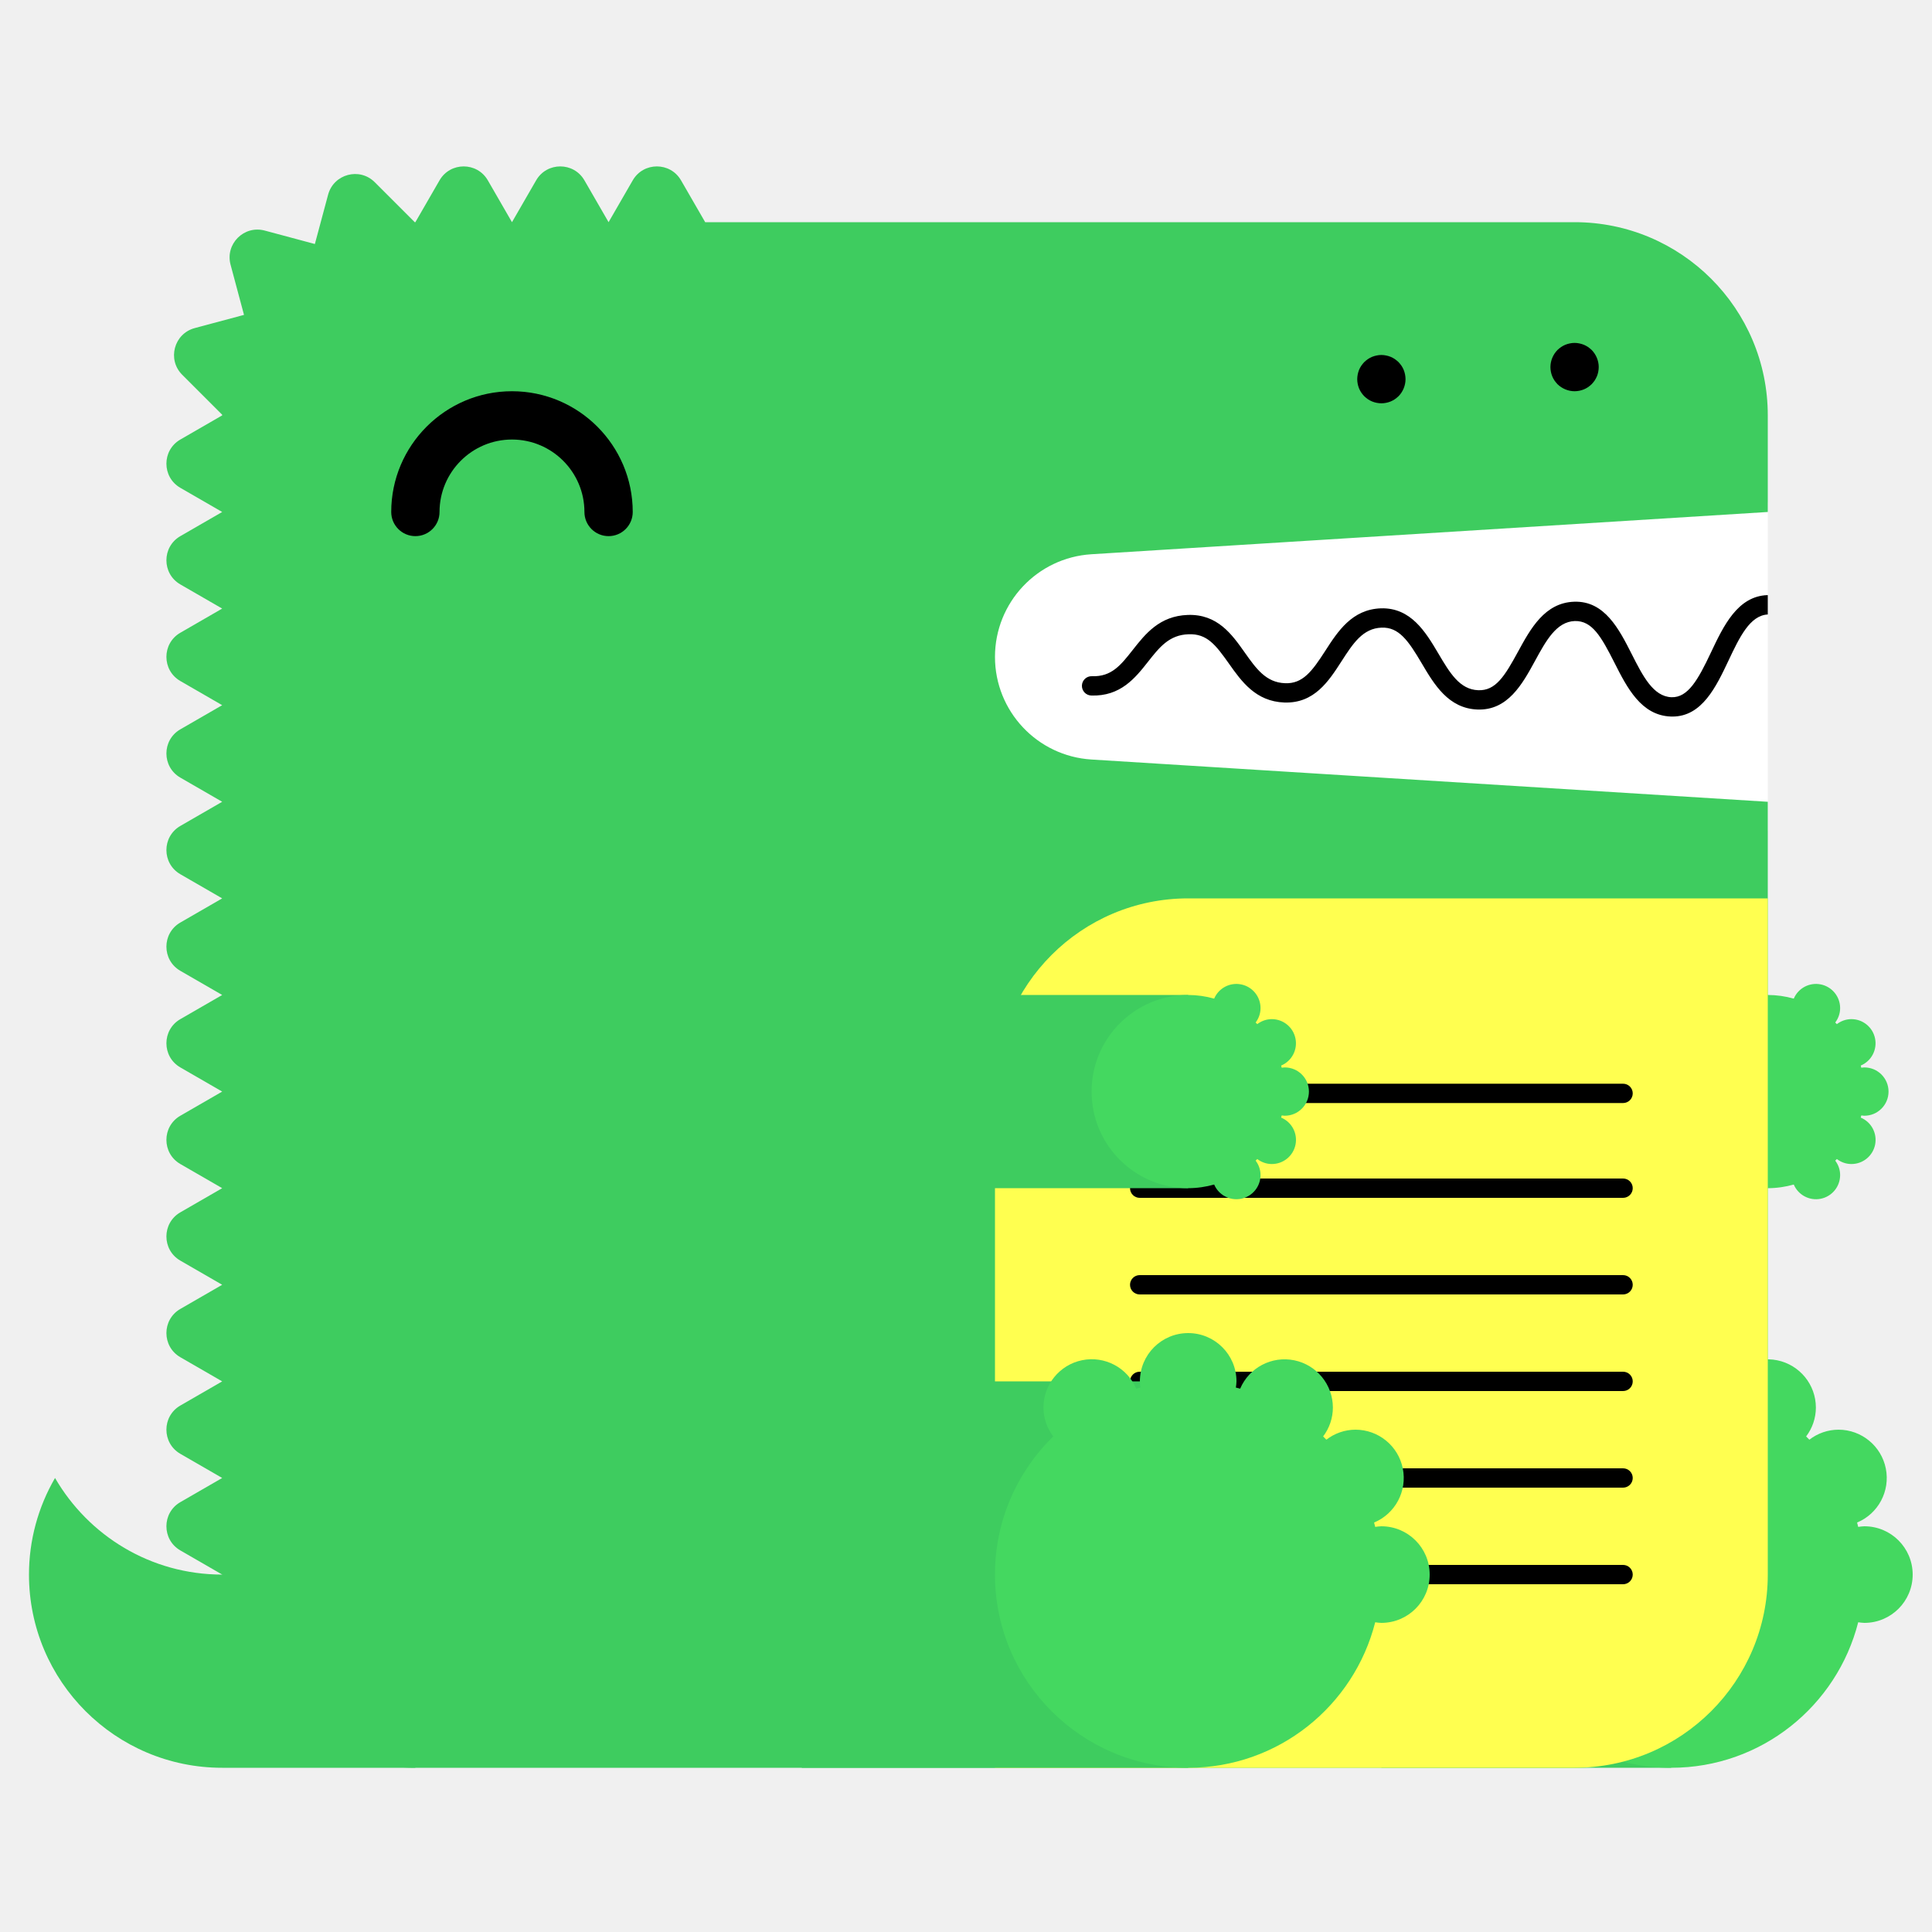
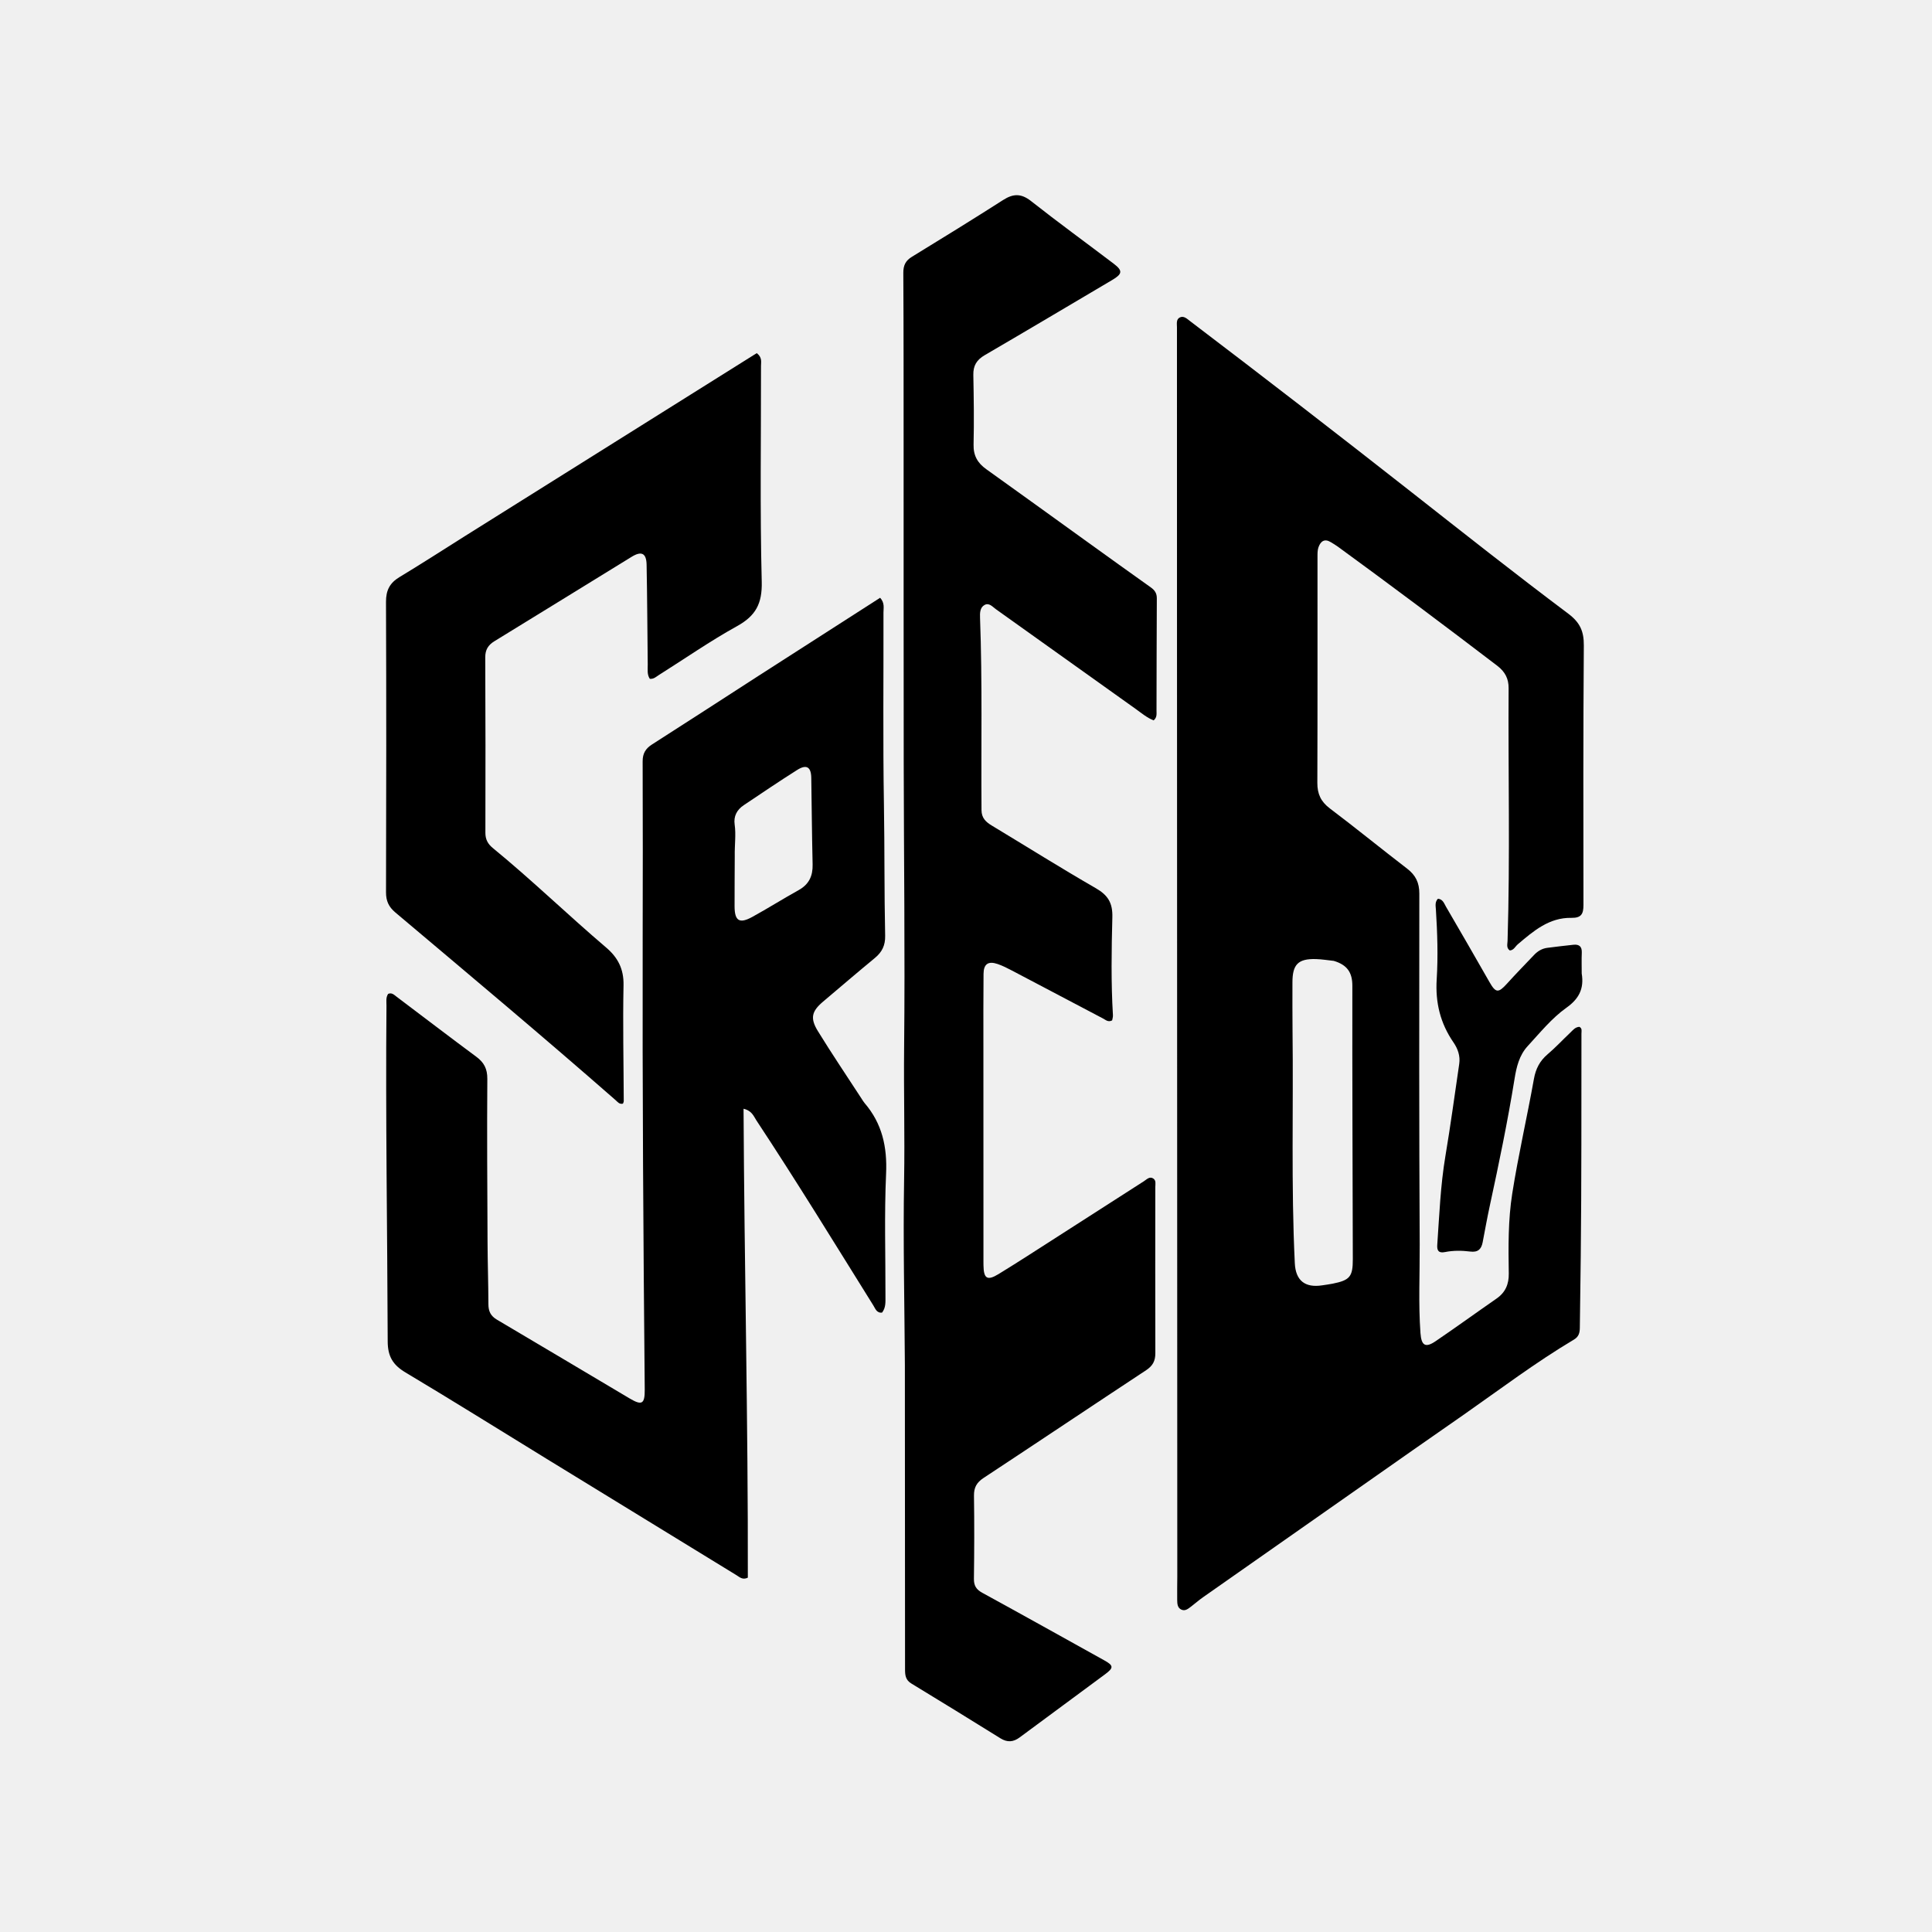
- <svg xmlns="http://www.w3.org/2000/svg" width="200" height="200" viewBox="0 0 200 200">
-   <g fill="none" fill-rule="evenodd">
-     <path fill="#FFF" d="M99 52h84v34H99z" />
-     <path d="M23 163c-7.398 0-13.843-4.027-17.303-10A19.886 19.886 0 0 0 3 163c0 11.046 8.954 20 20 20h20v-20H23z" fill="#3ECC5F" />
-     <path d="M112.98 57.376L183 53V43c0-11.046-8.954-20-20-20H73l-2.5-4.33c-1.112-1.925-3.889-1.925-5 0L63 23l-2.5-4.33c-1.111-1.925-3.889-1.925-5 0L53 23l-2.5-4.33c-1.111-1.925-3.889-1.925-5 0L43 23c-.022 0-.042.003-.065.003l-4.142-4.141c-1.57-1.571-4.252-.853-4.828 1.294l-1.369 5.104-5.192-1.392c-2.148-.575-4.111 1.389-3.535 3.536l1.39 5.193-5.102 1.367c-2.148.576-2.867 3.259-1.296 4.83l4.142 4.142c0 .021-.003.042-.003.064l-4.33 2.5c-1.925 1.111-1.925 3.889 0 5L23 53l-4.33 2.5c-1.925 1.111-1.925 3.889 0 5L23 63l-4.33 2.5c-1.925 1.111-1.925 3.889 0 5L23 73l-4.33 2.5c-1.925 1.111-1.925 3.889 0 5L23 83l-4.33 2.5c-1.925 1.111-1.925 3.889 0 5L23 93l-4.33 2.5c-1.925 1.111-1.925 3.889 0 5L23 103l-4.33 2.5c-1.925 1.111-1.925 3.889 0 5L23 113l-4.33 2.5c-1.925 1.111-1.925 3.889 0 5L23 123l-4.33 2.5c-1.925 1.111-1.925 3.889 0 5L23 133l-4.33 2.5c-1.925 1.111-1.925 3.889 0 5L23 143l-4.33 2.5c-1.925 1.111-1.925 3.889 0 5L23 153l-4.33 2.5c-1.925 1.111-1.925 3.889 0 5L23 163c0 11.046 8.954 20 20 20h120c11.046 0 20-8.954 20-20V83l-70.02-4.376A10.645 10.645 0 0 1 103 68c0-5.621 4.37-10.273 9.98-10.624" fill="#3ECC5F" />
-     <path fill="#3ECC5F" d="M143 183h30v-40h-30z" />
-     <path d="M193 158c-.219 0-.428.037-.639.064-.038-.15-.074-.301-.116-.451A5 5 0 0 0 190.32 148a4.96 4.96 0 0 0-3.016 1.036 26.531 26.531 0 0 0-.335-.336 4.955 4.955 0 0 0 1.011-2.987 5 5 0 0 0-9.599-1.959c-.148-.042-.297-.077-.445-.115.027-.211.064-.42.064-.639a5 5 0 0 0-5-5 5 5 0 0 0-5 5c0 .219.037.428.064.639-.148.038-.297.073-.445.115a4.998 4.998 0 0 0-9.599 1.959c0 1.125.384 2.151 1.011 2.987-3.717 3.632-6.031 8.693-6.031 14.3 0 11.046 8.954 20 20 20 9.339 0 17.16-6.41 19.361-15.064.211.027.42.064.639.064a5 5 0 0 0 5-5 5 5 0 0 0-5-5" fill="#44D860" />
-     <path fill="#3ECC5F" d="M153 123h30v-20h-30z" />
-     <path d="M193 115.5a2.5 2.5 0 1 0 0-5c-.109 0-.214.019-.319.032-.02-.075-.037-.15-.058-.225a2.501 2.501 0 0 0-.963-4.807c-.569 0-1.088.197-1.508.518a6.653 6.653 0 0 0-.168-.168c.314-.417.506-.931.506-1.494a2.5 2.5 0 0 0-4.8-.979A9.987 9.987 0 0 0 183 103c-5.522 0-10 4.478-10 10s4.478 10 10 10c.934 0 1.833-.138 2.69-.377a2.5 2.5 0 0 0 4.8-.979c0-.563-.192-1.077-.506-1.494.057-.055.113-.111.168-.168.42.321.939.518 1.508.518a2.5 2.5 0 0 0 .963-4.807c.021-.074.038-.15.058-.225.105.013.21.032.319.032" fill="#44D860" />
-     <path d="M63 55.5a2.5 2.5 0 0 1-2.5-2.5c0-4.136-3.364-7.5-7.5-7.5s-7.5 3.364-7.5 7.5a2.5 2.5 0 1 1-5 0c0-6.893 5.607-12.5 12.5-12.5S65.5 46.107 65.5 53a2.5 2.5 0 0 1-2.5 2.5" fill="#000" />
-     <path d="M103 183h60c11.046 0 20-8.954 20-20V93h-60c-11.046 0-20 8.954-20 20v70z" fill="#FFFF50" />
-     <path d="M168.02 124h-50.04a1 1 0 1 1 0-2h50.04a1 1 0 1 1 0 2m0 20h-50.04a1 1 0 1 1 0-2h50.04a1 1 0 1 1 0 2m0 20h-50.04a1 1 0 1 1 0-2h50.04a1 1 0 1 1 0 2m0-49.814h-50.04a1 1 0 1 1 0-2h50.04a1 1 0 1 1 0 2m0 19.814h-50.04a1 1 0 1 1 0-2h50.04a1 1 0 1 1 0 2m0 20h-50.04a1 1 0 1 1 0-2h50.04a1 1 0 1 1 0 2M183 61.611c-.012 0-.022-.006-.034-.005-3.09.105-4.552 3.196-5.842 5.923-1.346 2.85-2.387 4.703-4.093 4.647-1.889-.068-2.969-2.202-4.113-4.46-1.314-2.594-2.814-5.536-5.963-5.426-3.046.104-4.513 2.794-5.807 5.167-1.377 2.528-2.314 4.065-4.121 3.994-1.927-.07-2.951-1.805-4.136-3.813-1.321-2.236-2.848-4.75-5.936-4.664-2.994.103-4.465 2.385-5.763 4.4-1.373 2.13-2.335 3.428-4.165 3.351-1.973-.07-2.992-1.51-4.171-3.177-1.324-1.873-2.816-3.993-5.895-3.89-2.928.1-4.399 1.97-5.696 3.618-1.232 1.564-2.194 2.802-4.229 2.724a1 1 0 0 0-.072 2c3.017.101 4.545-1.8 5.872-3.487 1.177-1.496 2.193-2.787 4.193-2.855 1.926-.082 2.829 1.115 4.195 3.045 1.297 1.834 2.769 3.914 5.731 4.021 3.103.104 4.596-2.215 5.918-4.267 1.182-1.834 2.202-3.417 4.15-3.484 1.793-.067 2.769 1.35 4.145 3.681 1.297 2.197 2.766 4.686 5.787 4.796 3.125.108 4.634-2.62 5.949-5.035 1.139-2.088 2.214-4.06 4.119-4.126 1.793-.042 2.728 1.595 4.111 4.33 1.292 2.553 2.757 5.445 5.825 5.556l.169.003c3.064 0 4.518-3.075 5.805-5.794 1.139-2.41 2.217-4.68 4.067-4.773v-2z" fill="#000" />
-     <path fill="#3ECC5F" d="M83 183h40v-40H83z" />
-     <path d="M143 158c-.219 0-.428.037-.639.064-.038-.15-.074-.301-.116-.451A5 5 0 0 0 140.32 148a4.96 4.96 0 0 0-3.016 1.036 26.531 26.531 0 0 0-.335-.336 4.955 4.955 0 0 0 1.011-2.987 5 5 0 0 0-9.599-1.959c-.148-.042-.297-.077-.445-.115.027-.211.064-.42.064-.639a5 5 0 0 0-5-5 5 5 0 0 0-5 5c0 .219.037.428.064.639-.148.038-.297.073-.445.115a4.998 4.998 0 0 0-9.599 1.959c0 1.125.384 2.151 1.011 2.987-3.717 3.632-6.031 8.693-6.031 14.3 0 11.046 8.954 20 20 20 9.339 0 17.16-6.41 19.361-15.064.211.027.42.064.639.064a5 5 0 0 0 5-5 5 5 0 0 0-5-5" fill="#44D860" />
-     <path fill="#3ECC5F" d="M83 123h40v-20H83z" />
-     <path d="M133 115.5a2.5 2.5 0 1 0 0-5c-.109 0-.214.019-.319.032-.02-.075-.037-.15-.058-.225a2.501 2.501 0 0 0-.963-4.807c-.569 0-1.088.197-1.508.518a6.653 6.653 0 0 0-.168-.168c.314-.417.506-.931.506-1.494a2.5 2.5 0 0 0-4.8-.979A9.987 9.987 0 0 0 123 103c-5.522 0-10 4.478-10 10s4.478 10 10 10c.934 0 1.833-.138 2.69-.377a2.5 2.5 0 0 0 4.8-.979c0-.563-.192-1.077-.506-1.494.057-.055.113-.111.168-.168.42.321.939.518 1.508.518a2.5 2.5 0 0 0 .963-4.807c.021-.074.038-.15.058-.225.105.013.21.032.319.032" fill="#44D860" />
-     <path d="M143 41.75c-.16 0-.33-.02-.49-.05a2.52 2.52 0 0 1-.47-.14c-.15-.06-.29-.14-.431-.23-.13-.09-.259-.2-.38-.31-.109-.12-.219-.24-.309-.38s-.17-.28-.231-.43a2.619 2.619 0 0 1-.189-.96c0-.16.02-.33.05-.49.03-.16.08-.31.139-.47.061-.15.141-.29.231-.43.09-.13.2-.26.309-.38.121-.11.25-.22.38-.31.141-.09.281-.17.431-.23.149-.06.31-.11.47-.14.32-.07.65-.07.98 0 .159.03.32.08.47.14.149.06.29.14.43.23.13.09.259.2.38.31.11.12.22.25.31.38.09.14.17.28.23.43.06.16.11.31.14.47.029.16.05.33.05.49 0 .66-.271 1.31-.73 1.77-.121.11-.25.22-.38.31-.14.09-.281.17-.43.23a2.565 2.565 0 0 1-.96.19m20-1.25c-.66 0-1.3-.27-1.771-.73a3.802 3.802 0 0 1-.309-.38c-.09-.14-.17-.28-.231-.43a2.619 2.619 0 0 1-.189-.96c0-.66.27-1.3.729-1.77.121-.11.25-.22.38-.31.141-.09.281-.17.431-.23.149-.06.31-.11.47-.14.32-.07.66-.07.98 0 .159.03.32.08.47.14.149.06.29.14.43.23.13.09.259.2.38.31.459.47.73 1.11.73 1.77 0 .16-.021.33-.05.49-.03.16-.08.32-.14.47-.07.15-.14.29-.23.43-.09.13-.2.26-.31.38-.121.11-.25.22-.38.31-.14.09-.281.17-.43.23a2.565 2.565 0 0 1-.96.19" fill="#000" />
-   </g>
+ <svg xmlns="http://www.w3.org/2000/svg" version="1.1" id="Layer_1" x="0px" y="0px" width="100%" viewBox="0 0 1024 1024" enable-background="new 0 0 1024 1024" xml:space="preserve">
+   <path fill="#000000" opacity="1" stroke="none" d=" M748.681,768.722   C711.428,794.833 674.464,820.728 637.519,846.651   C635.34,848.18 633.354,849.981 631.217,851.573   C629.76,852.659 628.215,854.018 626.243,853.174   C624.04,852.232 623.977,850.006 623.939,848.033   C623.859,843.869 623.991,839.702 623.99,835.535   C623.939,666.211 623.882,496.887 623.83,327.563   C623.814,276.233 623.81,224.902 623.815,173.572   C623.815,171.615 623.266,169.169 625.45,168.198   C627.502,167.284 629.21,169.016 630.783,170.211   C670.053,200.041 709.076,230.191 747.861,260.65   C775.5,282.354 803.073,304.155 831.182,325.238   C837.502,329.979 839.512,334.646 839.457,342.137   C839.122,387.967 839.179,433.8 839.263,479.632   C839.271,484.389 838.149,486.582 832.854,486.482   C821.105,486.259 812.756,493.456 804.449,500.512   C803.102,501.656 802.361,503.613 800.235,503.766   C798.293,502.429 798.984,500.452 799.038,498.715   C800.418,454.065 799.313,409.405 799.597,364.75   C799.628,359.818 797.792,356.088 793.611,352.895   C765.674,331.557 737.545,310.482 709.138,289.775   C707.931,288.895 706.635,288.134 705.357,287.356   C701.987,285.305 699.942,286.92 698.828,290.034   C698.287,291.546 698.301,293.307 698.3,294.955   C698.28,334.954 698.361,374.953 698.218,414.952   C698.197,420.818 700.104,424.906 704.867,428.5   C718.691,438.932 732.117,449.888 745.852,460.439   C750.328,463.877 752.28,467.848 752.271,473.607   C752.178,535.603 752.149,597.601 752.467,659.596   C752.548,675.238 751.745,690.895 752.874,706.537   C753.352,713.153 755.446,714.568 760.88,710.876   C771.763,703.481 782.417,695.75 793.231,688.252   C797.918,685.002 799.769,680.61 799.681,675.019   C799.457,660.855 799.317,646.591 801.516,632.633   C804.723,612.274 809.382,592.148 813.013,571.849   C813.984,566.422 816.124,562.303 820.265,558.782   C824.446,555.227 828.209,551.183 832.198,547.398   C833.618,546.052 834.856,544.355 837.104,544.243   C838.694,545.044 838.2,546.53 838.198,547.766   C838.137,587.095 838.27,626.427 837.834,665.753   C837.694,678.406 837.525,691.066 837.343,703.723   C837.305,706.369 836.821,708.46 834.245,709.993   C814.033,722.023 795.27,736.19 776.032,749.658   C767.026,755.963 757.994,762.228 748.681,768.722  M706.947,509.286   C703.804,508.955 700.667,508.422 697.517,508.332   C688.038,508.06 685.008,511.144 685.021,520.739   C685.033,529.232 684.965,537.725 685.068,546.216   C685.569,587.324 684.281,628.451 686.276,669.543   C686.724,678.775 691.73,682.673 700.829,681.25   C702.638,680.967 704.46,680.749 706.254,680.391   C715.475,678.549 717.042,676.684 717.021,667.352   C716.916,619.062 716.694,570.772 716.775,522.483   C716.786,515.565 714.148,511.436 706.947,509.286  z" />
+   <path fill="#000000" opacity="1" stroke="none" d=" M479.606,723.711   C479.406,690.598 478.631,657.939 479.194,625.304   C479.597,601.989 478.962,578.693 479.202,555.383   C479.72,505.096 479.062,454.798 478.991,404.504   C478.912,349.041 478.957,293.579 478.936,238.116   C478.925,206.965 478.957,175.813 478.778,144.662   C478.755,140.691 479.924,138.191 483.33,136.108   C499.531,126.2 515.692,116.222 531.693,105.996   C537.029,102.586 541.249,102.457 546.472,106.572   C560.865,117.91 575.696,128.692 590.295,139.77   C595.177,143.475 594.909,145.208 589.499,148.4   C566.976,161.689 544.519,175.089 521.921,188.247   C517.663,190.726 515.787,193.787 515.884,198.69   C516.129,211.017 516.296,223.355 516.014,235.677   C515.881,241.519 518.17,245.422 522.728,248.676   C540.485,261.352 558.147,274.158 575.855,286.9   C587.212,295.072 598.566,303.247 609.973,311.347   C612.041,312.816 613.154,314.446 613.139,317.112   C613.024,336.923 613.03,356.736 612.975,376.548   C612.97,378.335 613.334,380.263 611.446,381.809   C607.94,380.462 605.029,377.954 601.963,375.773   C577.259,358.194 552.613,340.534 527.917,322.943   C526.102,321.65 524.26,319.261 521.775,320.675   C519.367,322.045 519.351,324.964 519.442,327.43   C520.699,361.41 519.961,395.406 520.218,429.394   C520.25,433.569 522.52,435.663 525.68,437.569   C544.08,448.668 562.289,460.094 580.9,470.826   C587.281,474.505 589.767,478.612 589.571,486.137   C589.121,503.441 588.841,520.784 589.88,538.099   C589.937,539.042 589.598,540.008 589.467,540.812   C587.355,541.951 586.024,540.557 584.64,539.831   C568.564,531.4 552.525,522.898 536.451,514.463   C533.952,513.151 531.407,511.843 528.746,510.939   C523.789,509.256 521.351,510.918 521.296,516.166   C521.161,528.996 521.222,541.829 521.224,554.661   C521.227,592.824 521.24,630.988 521.25,669.151   C521.251,669.651 521.257,670.151 521.264,670.651   C521.368,677.769 523.3,678.927 529.248,675.29   C534.79,671.901 540.282,668.429 545.751,664.922   C565.946,651.976 586.116,638.989 606.32,626.057   C607.783,625.121 609.276,623.381 611.229,624.614   C612.872,625.652 612.332,627.632 612.332,629.24   C612.338,658.57 612.25,687.901 612.353,717.231   C612.367,721.356 610.939,723.951 607.484,726.229   C578.706,745.207 550.066,764.397 521.282,783.367   C517.67,785.748 516.162,788.404 516.227,792.765   C516.446,807.426 516.389,822.095 516.197,836.758   C516.149,840.415 517.41,842.453 520.624,844.211   C542.252,856.042 563.775,868.066 585.325,880.04   C590.214,882.756 590.36,883.944 585.817,887.322   C570.715,898.549 555.525,909.658 540.42,920.881   C537.056,923.381 533.854,923.569 530.287,921.358   C514.569,911.614 498.848,901.874 483.031,892.293   C479.874,890.381 479.69,887.761 479.691,884.635   C479.698,837.973 479.648,791.311 479.613,744.648   C479.608,737.824 479.608,731 479.606,723.711  z" />
+   <path fill="#000000" opacity="1" stroke="none" d=" M402.159,358.114   C423.819,344.213 445.173,330.509 466.496,316.827   C469.009,319.636 468.253,322.257 468.258,324.634   C468.338,358.626 467.935,392.624 468.503,426.606   C468.89,449.748 468.653,472.889 469.148,496.024   C469.254,501.002 467.529,504.587 463.771,507.688   C454.522,515.32 445.418,523.129 436.26,530.872   C430.229,535.97 429.245,539.608 433.507,546.534   C440.923,558.586 448.851,570.323 456.568,582.19   C457.113,583.028 457.614,583.91 458.261,584.664   C467.551,595.484 470.283,607.881 469.643,622.1   C468.669,643.718 469.353,665.411 469.309,687.072   C469.303,690.046 469.576,693.107 467.479,695.735   C464.65,696.025 463.945,693.605 462.883,691.903   C442.428,659.126 422.259,626.168 400.963,593.924   C399.483,591.683 398.588,588.715 394.098,587.662   C394.507,670.904 396.533,753.654 396.365,836.193   C393.569,837.545 392.007,835.901 390.395,834.915   C356.871,814.405 323.368,793.862 289.873,773.306   C264.891,757.976 240.039,742.427 214.874,727.403   C208.236,723.44 205.513,718.891 205.49,711.01   C205.314,651.705 204.31,592.404 204.839,533.095   C204.858,530.977 204.403,528.76 205.717,526.776   C207.654,525.938 208.883,527.284 210.155,528.242   C224.255,538.863 238.272,549.596 252.456,560.103   C256.549,563.134 258.327,566.496 258.288,571.82   C258.078,600.644 258.269,629.471 258.406,658.296   C258.459,669.288 258.831,680.278 258.862,691.269   C258.873,694.965 260.046,697.483 263.347,699.43   C286.873,713.3 310.302,727.333 333.8,741.249   C340.269,745.081 341.799,744.138 341.725,736.411   C340.969,656.946 340.456,577.48 340.629,498.01   C340.697,466.525 340.738,435.04 340.616,403.555   C340.6,399.362 342.153,396.768 345.577,394.58   C364.384,382.565 383.105,370.415 402.159,358.114  M389.432,453.868   C389.397,462.689 389.326,471.509 389.339,480.33   C389.35,488.092 391.883,489.746 398.686,486.009   C406.993,481.446 415.021,476.374 423.309,471.774   C428.774,468.741 430.846,464.292 430.705,458.217   C430.351,442.917 430.229,427.612 429.992,412.309   C429.902,406.485 427.485,404.956 422.496,408.107   C412.936,414.145 403.574,420.499 394.175,426.788   C390.564,429.203 388.75,432.624 389.384,437.039   C390.149,442.355 389.327,447.66 389.432,453.868  z" />
+   <path fill="#000000" opacity="1" stroke="none" d=" M246.287,284.229   C298.174,251.682 349.764,219.345 401.102,187.167   C404.07,189.5 403.343,191.846 403.345,193.868   C403.395,232.019 402.765,270.187 403.734,308.313   C404.031,319.978 400.52,326.412 390.628,331.884   C376.374,339.769 362.941,349.137 349.131,357.83   C347.768,358.688 346.537,359.985 344.421,359.789   C342.865,357.511 343.345,354.798 343.314,352.217   C343.108,334.579 343.06,316.938 342.712,299.303   C342.59,293.14 339.99,291.918 334.773,295.125   C310.513,310.039 286.291,325.013 262.006,339.885   C258.688,341.917 257.176,344.455 257.193,348.437   C257.326,379.426 257.353,410.416 257.268,441.406   C257.259,444.963 258.594,447.337 261.224,449.492   C281.849,466.383 300.998,484.959 321.29,502.23   C327.492,507.509 330.655,513.601 330.481,522.162   C330.066,542.641 330.522,563.138 330.602,583.628   C330.604,584.074 330.325,584.52 330.18,584.954   C328.279,585.424 327.362,584.048 326.282,583.102   C287.821,549.406 248.622,516.575 209.532,483.619   C206.045,480.68 204.586,477.554 204.6,472.929   C204.752,421.615 204.784,370.3 204.59,318.986   C204.567,312.919 206.558,308.995 211.691,305.898   C223.237,298.932 234.571,291.614 246.287,284.229  z" />
+   <path fill="#000000" opacity="1" stroke="none" d=" M838.338,515.975   C839.707,524.206 836.707,529.51 830.275,534.089   C822.406,539.692 816.267,547.343 809.716,554.44   C805.21,559.321 803.749,565.572 802.742,571.811   C799.111,594.303 794.486,616.592 789.67,638.85   C788.264,645.351 787.086,651.903 785.838,658.438   C785.138,662.108 783.333,663.866 779.266,663.348   C774.813,662.781 770.261,662.738 765.822,663.628   C762.485,664.297 761.572,662.764 761.774,659.867   C762.873,644.117 763.471,628.338 766.101,612.707   C768.831,596.48 771.031,580.162 773.423,563.878   C774.038,559.696 772.683,555.858 770.396,552.536   C763.416,542.404 760.711,531.436 761.481,519.07   C762.245,506.796 761.838,494.433 761.059,482.121   C760.938,480.212 760.443,478.103 762.122,476.355   C764.767,476.561 765.431,478.902 766.44,480.632   C774.157,493.86 781.819,507.12 789.4,520.427   C792.761,526.328 794.13,526.456 798.72,521.371   C803.403,516.182 808.302,511.188 813.117,506.118   C815.008,504.127 817.284,502.751 820.021,502.386   C824.63,501.771 829.253,501.263 833.875,500.75   C836.998,500.403 838.527,501.672 838.379,504.989   C838.223,508.48 838.341,511.984 838.338,515.975  z" />
</svg>
